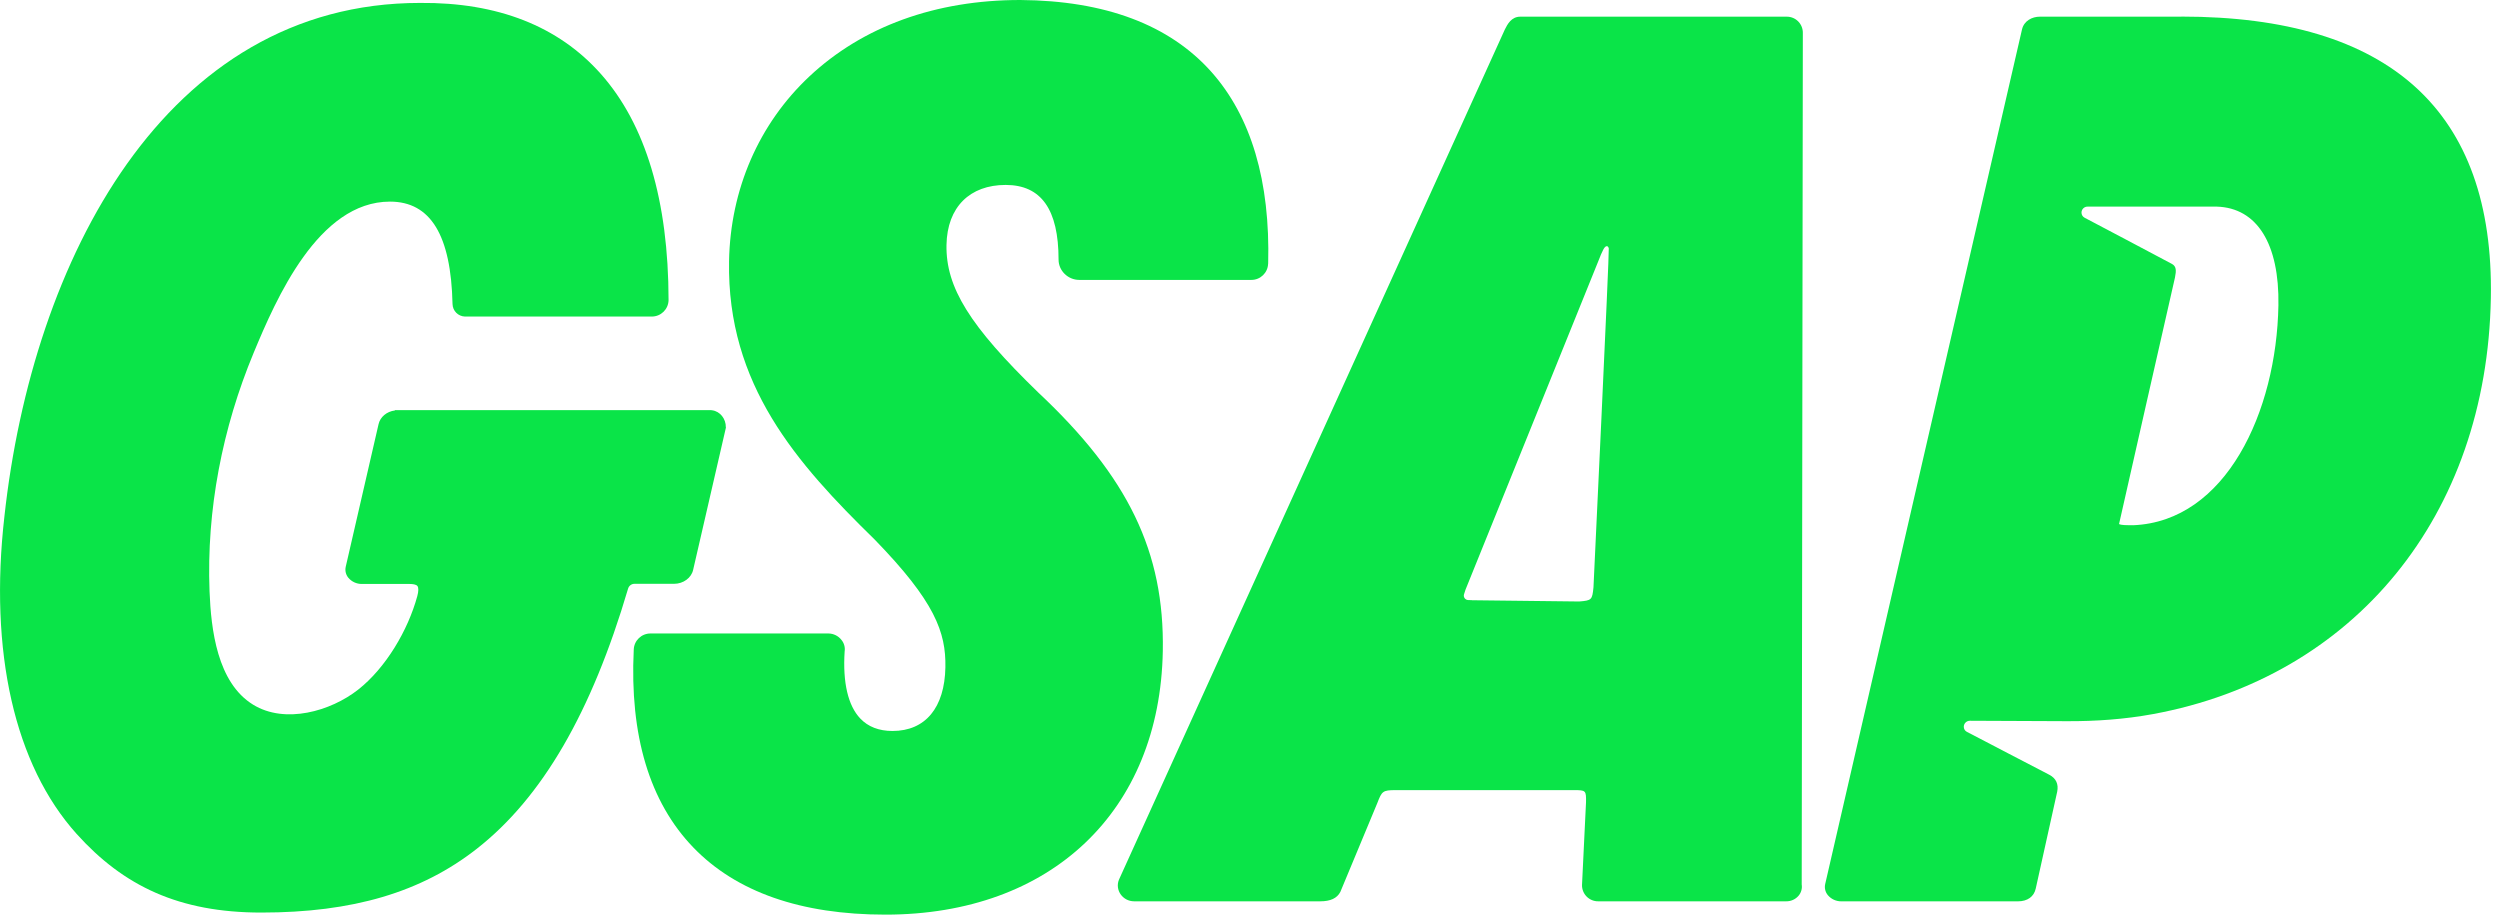
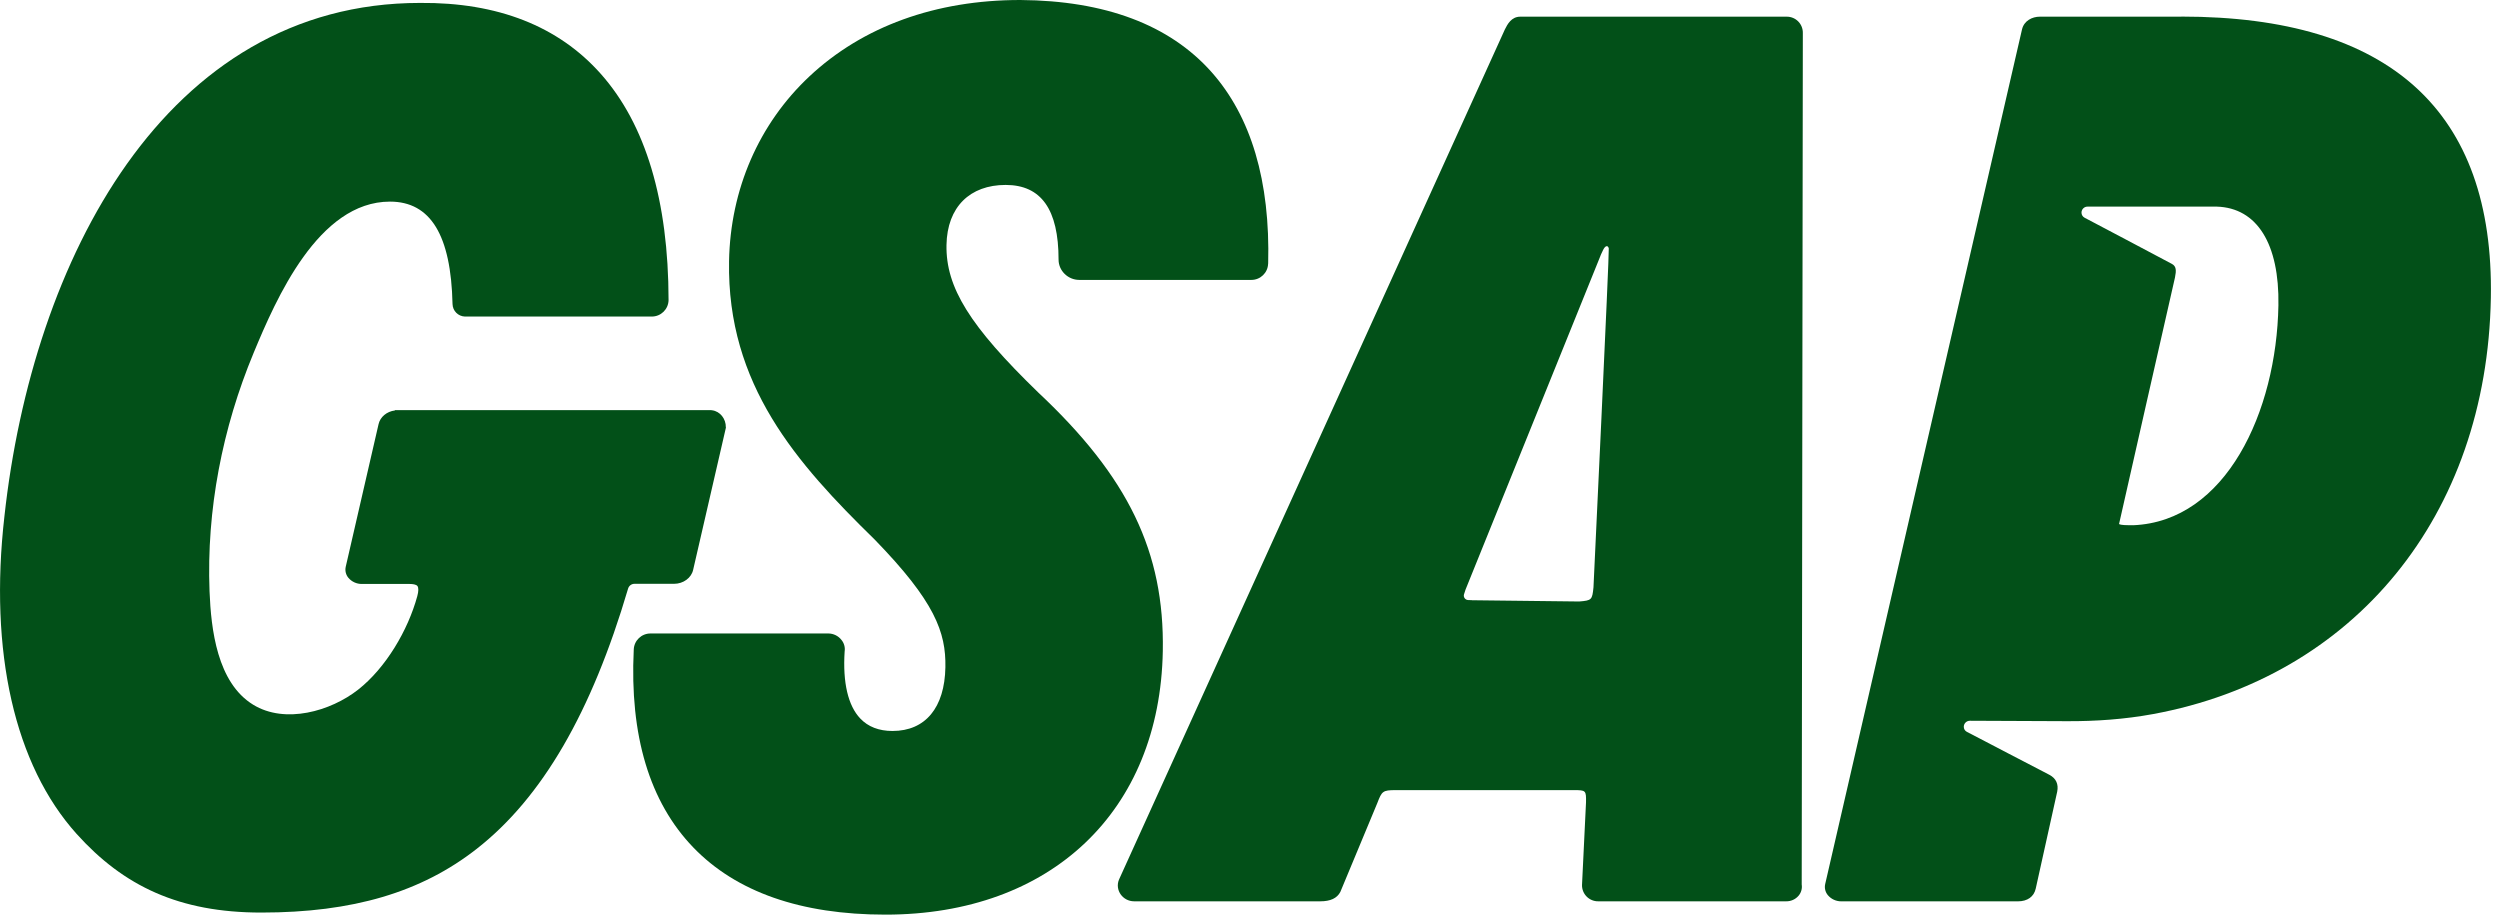
<svg xmlns="http://www.w3.org/2000/svg" width="450" fill="none" viewBox="0 0 82 30">
-   <path fill="#0ae448" d="M23.81 14.013v.013l-1.075 4.665c-.058.264-.322.458-.626.458H20.81a.218.218 0 0 0-.208.155c-1.198 4.064-2.82 6.858-4.962 8.535-1.822 1.428-4.068 2.093-7.069 2.093-2.696 0-4.514-.867-6.056-2.578C.478 25.09-.364 21.388.146 16.926 1.065 8.549 5.41.096 13.776.096c2.545-.023 4.543.762 5.933 2.33 1.47 1.657 2.216 4.154 2.22 7.421a.55.55 0 0 1-.549.536h-6.13a.42.42 0 0 1-.407-.41c-.05-2.259-.72-3.36-2.052-3.36-2.35 0-3.736 3.19-4.471 4.959-1.027 2.47-1.55 5.152-1.447 7.824.049 1.244.249 2.994 1.43 3.718 1.047.643 2.541.217 3.446-.495.904-.711 1.632-1.942 1.938-3.065.043-.156.046-.277.005-.332-.043-.055-.162-.068-.253-.068h-1.574a.572.572 0 0 1-.438-.202.42.42 0 0 1-.087-.362l1.076-4.674c.053-.24.27-.42.537-.453v-.011h10.33c.024 0 .049 0 .072.005.268.034.457.284.452.556h.002Z" />
-   <path fill="#0ae448" d="M41.594 8.65a.548.548 0 0 1-.548.531H35.4c-.37 0-.679-.3-.679-.665 0-1.648-.57-2.45-1.736-2.45s-1.918.717-1.94 1.968c-.025 1.395.764 2.662 3.01 4.84 2.957 2.774 4.142 5.232 4.085 8.48C38.047 26.605 34.476 30 29.042 30c-2.775 0-4.895-.743-6.305-2.207-1.431-1.486-2.087-3.668-1.95-6.485a.548.548 0 0 1 .549-.53h5.84a.55.55 0 0 1 .422.209.48.48 0 0 1 .106.384c-.065 1.016.112 1.775.512 2.195.256.272.613.41 1.058.41 1.079 0 1.711-.763 1.735-2.09.02-1.148-.343-2.155-2.321-4.19-2.555-2.496-4.846-5.075-4.775-9.13.042-2.351.976-4.502 2.631-6.056C28.294.868 30.687 0 33.465 0c2.783.02 4.892.813 6.269 2.359 1.304 1.466 1.932 3.582 1.862 6.29h-.002Z" />
-   <path fill="#0ae448" d="m59.096 29.012.037-27.932a.525.525 0 0 0-.529-.533h-8.738c-.294 0-.423.252-.507.42L36.707 28.842v.005l-.005.006c-.14.343.126.71.497.71h6.108c.33 0 .548-.1.656-.308l1.213-2.915c.149-.388.177-.424.601-.424h5.836c.406 0 .415.008.408.405l-.131 2.71a.525.525 0 0 0 .529.532h6.17a.522.522 0 0 0 .403-.182.458.458 0 0 0 .104-.369Zm-10.81-9.326c-.057 0-.102-.001-.138-.005a.146.146 0 0 1-.13-.183c.012-.041.029-.095.053-.163l4.377-10.827c.038-.107.086-.212.136-.314.071-.145.157-.155.184-.047.023.09-.502 11.118-.502 11.118-.041.413-.06.43-.467.464l-3.509-.041h-.008l.003-.002Z" />
-   <path fill="#0ae448" d="M71.545.547h-4.639c-.245 0-.52.13-.585.422l-6.455 28.029a.423.423 0 0 0 .088.364.572.572 0 0 0 .437.202h5.798c.311 0 .525-.153.583-.418 0 0 .703-3.168.704-3.178.05-.247-.036-.439-.258-.555-.105-.054-.209-.108-.312-.163l-1.005-.522-1-.522-.387-.201a.186.186 0 0 1-.102-.17.199.199 0 0 1 .198-.194l3.178.014c.95.005 1.901-.062 2.836-.234 6.58-1.215 10.95-6.485 11.076-13.656.107-6.12-3.309-9.221-10.15-9.221l-.005.003Zm-1.579 16.68h-.124c-.278 0-.328-.03-.337-.04-.004-.007 1.833-8.073 1.834-8.084.047-.233.045-.367-.099-.446-.184-.102-2.866-1.516-2.866-1.516a.188.188 0 0 1-.101-.172.197.197 0 0 1 .197-.192h4.241c1.32.04 2.056 1.221 2.021 3.237-.061 3.492-1.721 7.09-4.766 7.214Z" />
+   <path fill="#025018" d="M23.81 14.013v.013l-1.075 4.665c-.058.264-.322.458-.626.458H20.81a.218.218 0 0 0-.208.155c-1.198 4.064-2.82 6.858-4.962 8.535-1.822 1.428-4.068 2.093-7.069 2.093-2.696 0-4.514-.867-6.056-2.578C.478 25.09-.364 21.388.146 16.926 1.065 8.549 5.41.096 13.776.096c2.545-.023 4.543.762 5.933 2.33 1.47 1.657 2.216 4.154 2.22 7.421a.55.55 0 0 1-.549.536h-6.13a.42.42 0 0 1-.407-.41c-.05-2.259-.72-3.36-2.052-3.36-2.35 0-3.736 3.19-4.471 4.959-1.027 2.47-1.55 5.152-1.447 7.824.049 1.244.249 2.994 1.43 3.718 1.047.643 2.541.217 3.446-.495.904-.711 1.632-1.942 1.938-3.065.043-.156.046-.277.005-.332-.043-.055-.162-.068-.253-.068h-1.574a.572.572 0 0 1-.438-.202.42.42 0 0 1-.087-.362l1.076-4.674c.053-.24.27-.42.537-.453v-.011h10.33c.024 0 .049 0 .072.005.268.034.457.284.452.556h.002Z" />
+   <path fill="#025018" d="M41.594 8.65a.548.548 0 0 1-.548.531H35.4c-.37 0-.679-.3-.679-.665 0-1.648-.57-2.45-1.736-2.45s-1.918.717-1.94 1.968c-.025 1.395.764 2.662 3.01 4.84 2.957 2.774 4.142 5.232 4.085 8.48C38.047 26.605 34.476 30 29.042 30c-2.775 0-4.895-.743-6.305-2.207-1.431-1.486-2.087-3.668-1.95-6.485a.548.548 0 0 1 .549-.53h5.84a.55.55 0 0 1 .422.209.48.48 0 0 1 .106.384c-.065 1.016.112 1.775.512 2.195.256.272.613.41 1.058.41 1.079 0 1.711-.763 1.735-2.09.02-1.148-.343-2.155-2.321-4.19-2.555-2.496-4.846-5.075-4.775-9.13.042-2.351.976-4.502 2.631-6.056C28.294.868 30.687 0 33.465 0c2.783.02 4.892.813 6.269 2.359 1.304 1.466 1.932 3.582 1.862 6.29h-.002Z" />
+   <path fill="#025018" d="m59.096 29.012.037-27.932a.525.525 0 0 0-.529-.533h-8.738c-.294 0-.423.252-.507.42L36.707 28.842v.005l-.005.006c-.14.343.126.71.497.71h6.108c.33 0 .548-.1.656-.308l1.213-2.915c.149-.388.177-.424.601-.424h5.836c.406 0 .415.008.408.405l-.131 2.71a.525.525 0 0 0 .529.532h6.17a.522.522 0 0 0 .403-.182.458.458 0 0 0 .104-.369Zm-10.81-9.326c-.057 0-.102-.001-.138-.005a.146.146 0 0 1-.13-.183c.012-.041.029-.095.053-.163l4.377-10.827c.038-.107.086-.212.136-.314.071-.145.157-.155.184-.047.023.09-.502 11.118-.502 11.118-.041.413-.06.43-.467.464l-3.509-.041h-.008l.003-.002Z" />
+   <path fill="#025018" d="M71.545.547h-4.639c-.245 0-.52.13-.585.422l-6.455 28.029a.423.423 0 0 0 .088.364.572.572 0 0 0 .437.202h5.798c.311 0 .525-.153.583-.418 0 0 .703-3.168.704-3.178.05-.247-.036-.439-.258-.555-.105-.054-.209-.108-.312-.163l-1.005-.522-1-.522-.387-.201a.186.186 0 0 1-.102-.17.199.199 0 0 1 .198-.194l3.178.014c.95.005 1.901-.062 2.836-.234 6.58-1.215 10.95-6.485 11.076-13.656.107-6.12-3.309-9.221-10.15-9.221l-.005.003Zm-1.579 16.68h-.124c-.278 0-.328-.03-.337-.04-.004-.007 1.833-8.073 1.834-8.084.047-.233.045-.367-.099-.446-.184-.102-2.866-1.516-2.866-1.516a.188.188 0 0 1-.101-.172.197.197 0 0 1 .197-.192h4.241c1.32.04 2.056 1.221 2.021 3.237-.061 3.492-1.721 7.09-4.766 7.214Z" />
</svg>
